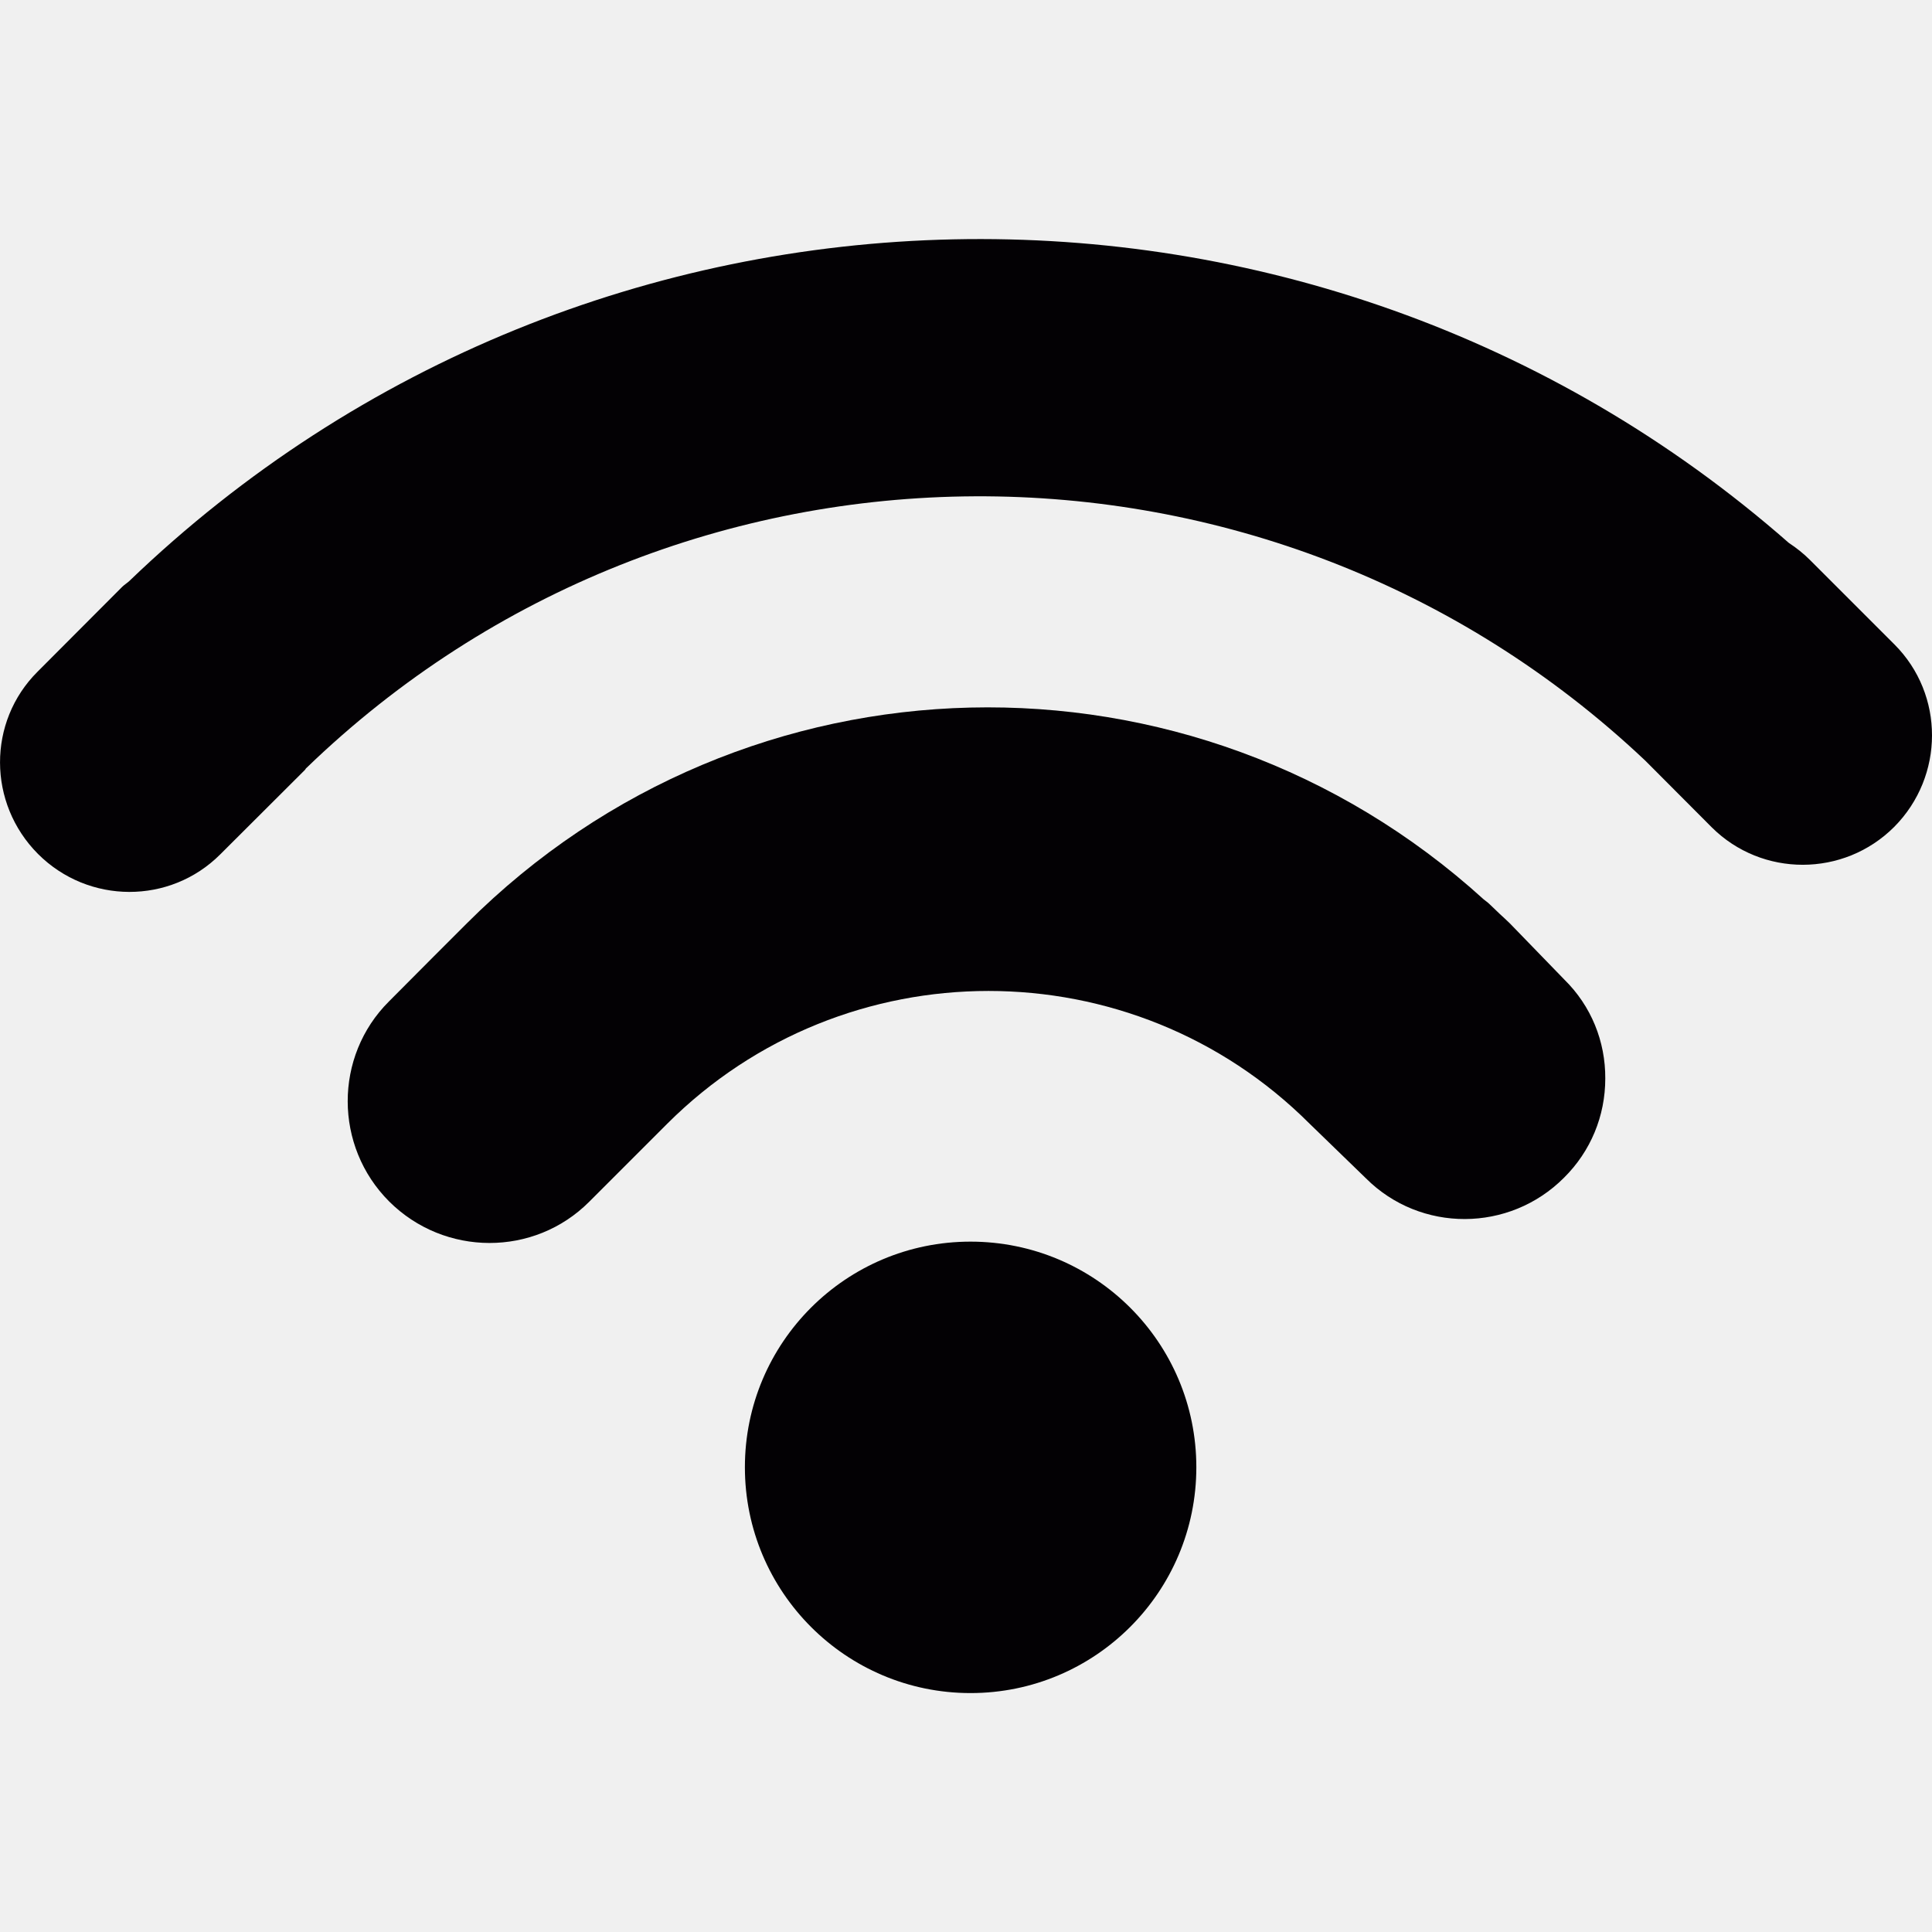
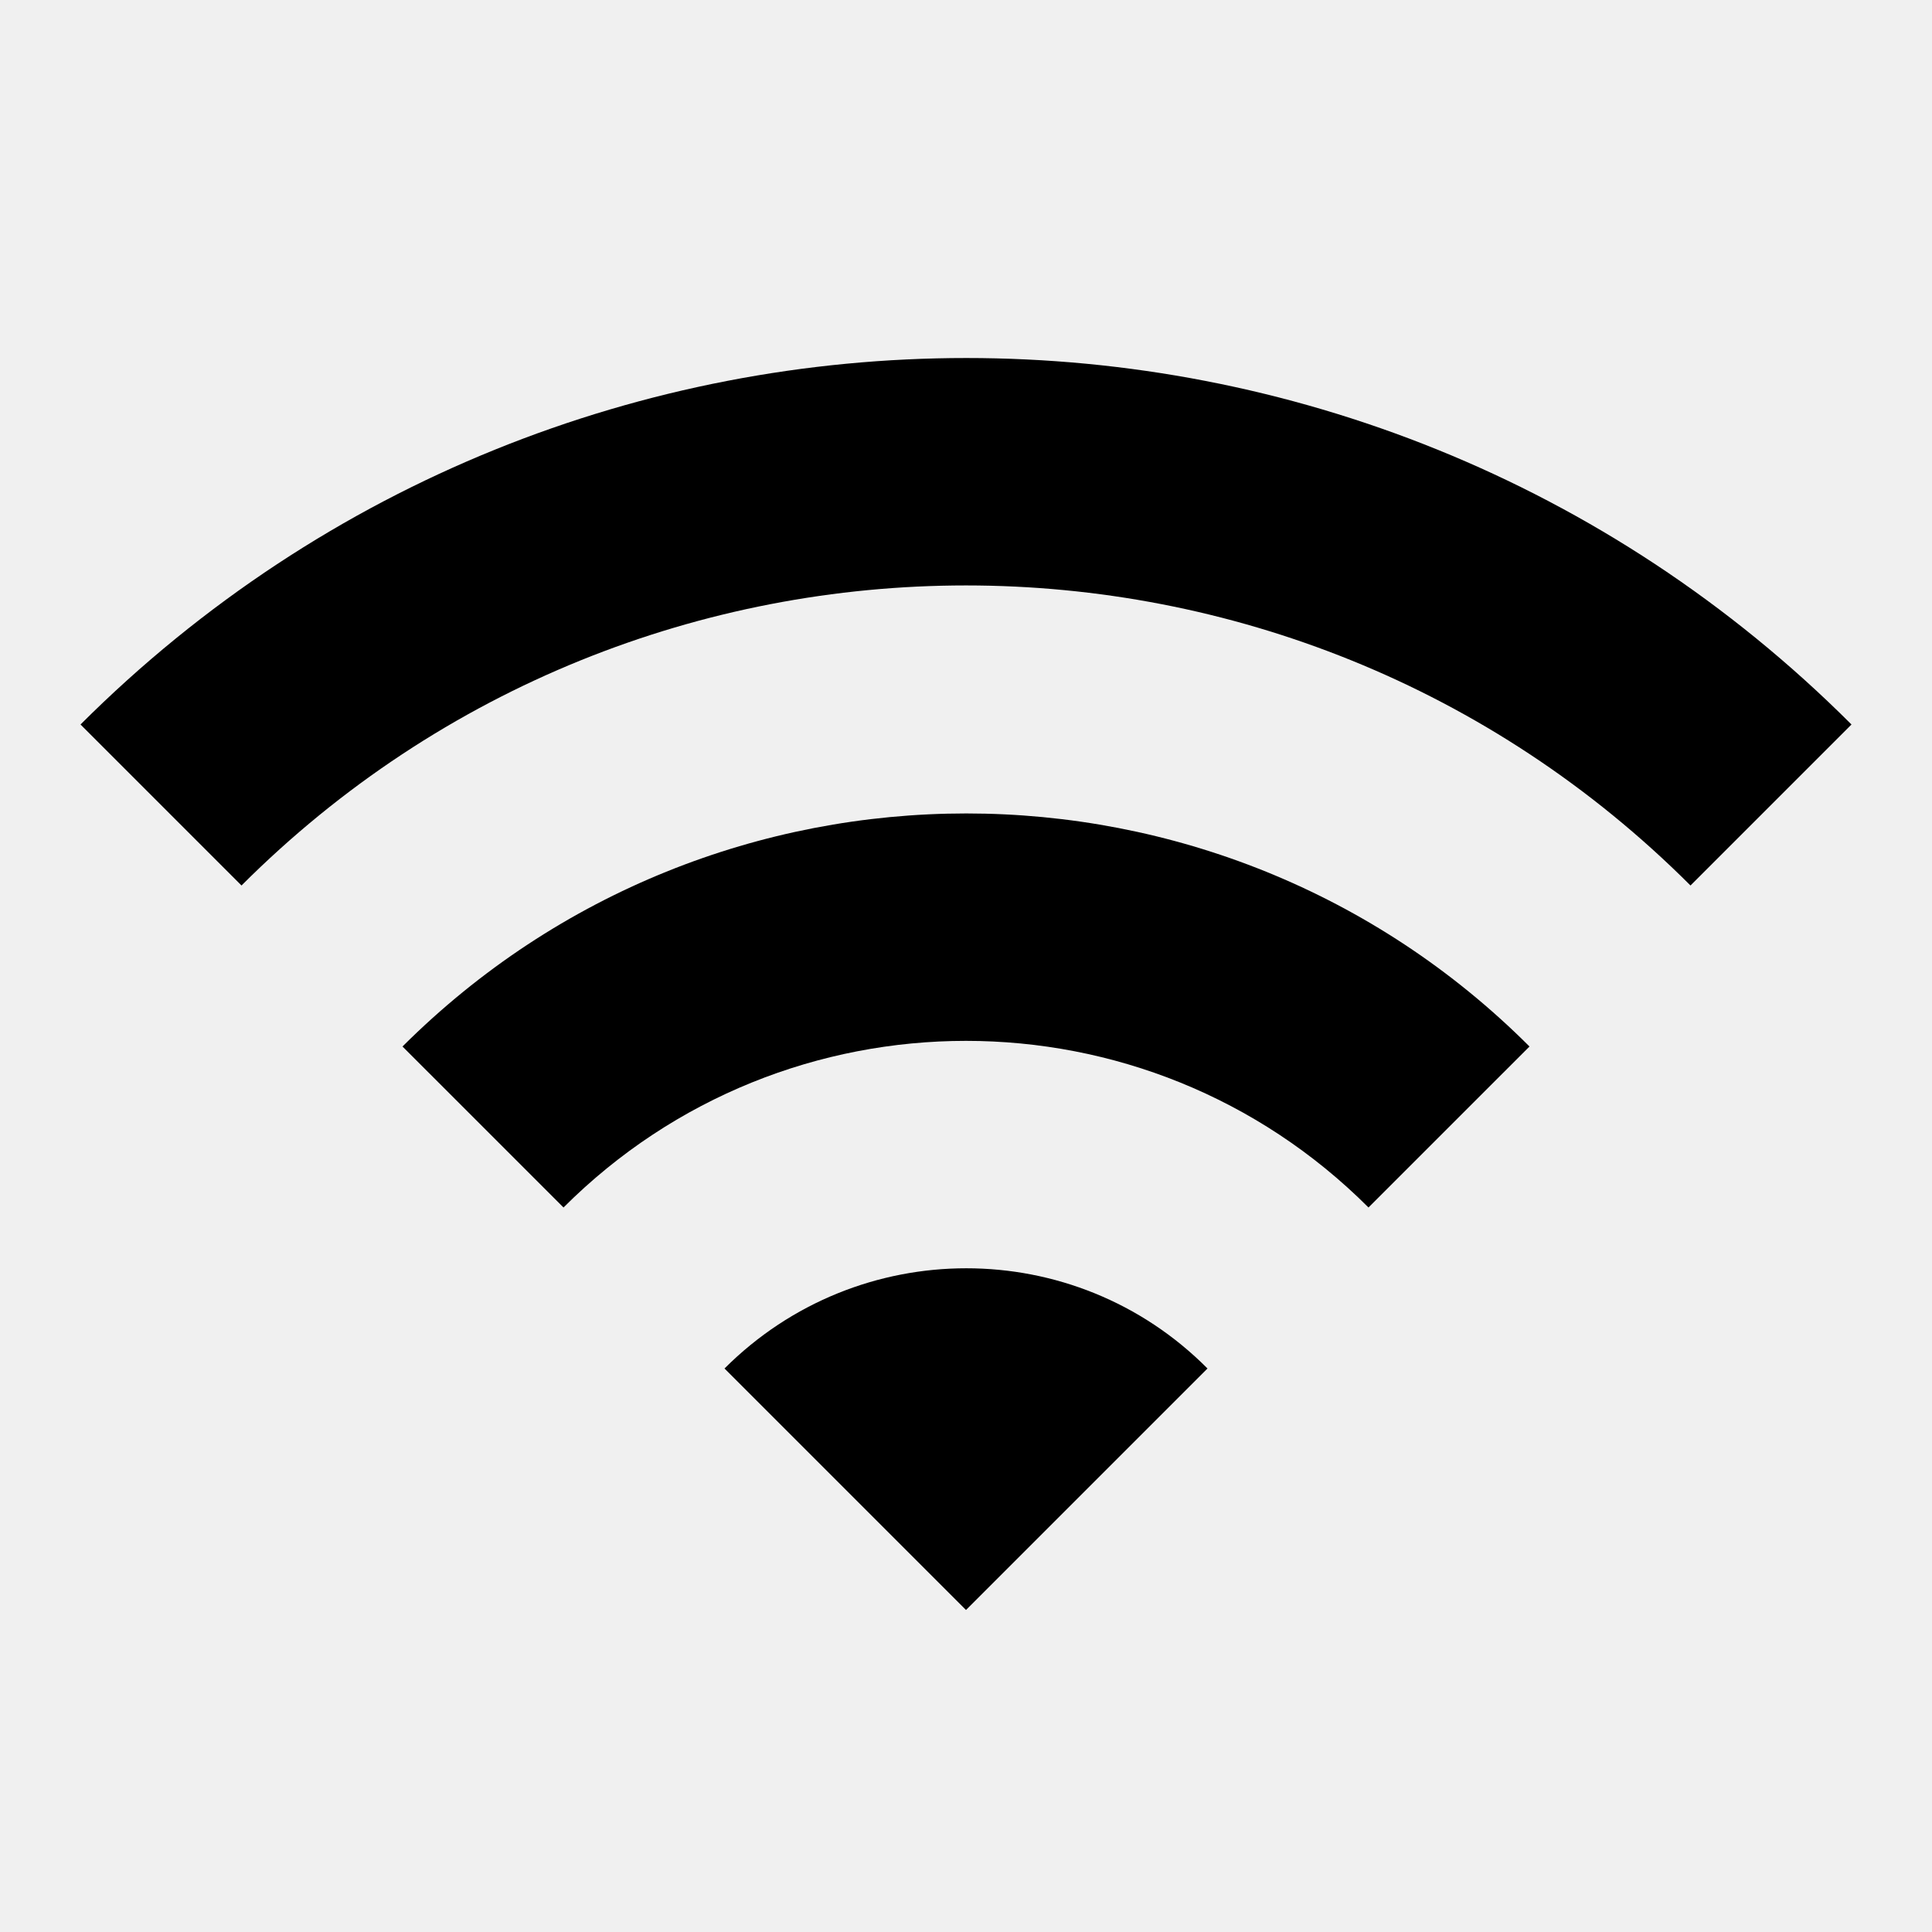
- <svg xmlns="http://www.w3.org/2000/svg" width="9" height="9" viewBox="0 0 9 9" fill="none">
-   <g clip-path="url(#clip0_17_229)">
-     <path d="M4.521 7.887C5.102 7.887 5.573 7.416 5.573 6.835C5.573 6.254 5.102 5.784 4.521 5.784C3.941 5.784 3.47 6.254 3.47 6.835C3.47 7.416 3.941 7.887 4.521 7.887Z" fill="#030104" />
-     <path d="M7.034 4.302C7.018 4.286 7.002 4.272 6.986 4.257L6.939 4.212C6.931 4.204 6.922 4.198 6.912 4.19C5.553 2.955 3.472 3.004 2.174 4.302L2.022 4.454L1.812 4.665C1.555 4.921 1.556 5.34 1.813 5.597C2.071 5.854 2.489 5.855 2.745 5.598L3.108 5.235C3.934 4.41 5.276 4.41 6.101 5.235L6.363 5.489C6.617 5.743 7.031 5.742 7.286 5.486C7.41 5.363 7.478 5.199 7.478 5.024C7.479 4.851 7.412 4.686 7.288 4.564L7.034 4.302Z" fill="#030104" />
-     <path d="M8.825 3.002L8.607 2.784C8.606 2.783 8.606 2.782 8.604 2.781L8.431 2.608C8.401 2.578 8.368 2.552 8.333 2.529C6.117 0.584 2.747 0.644 0.602 2.707C0.591 2.717 0.579 2.724 0.569 2.734L0.175 3.129C-0.059 3.362 -0.058 3.742 0.177 3.978C0.412 4.213 0.792 4.214 1.026 3.98L1.421 3.586C1.423 3.583 1.425 3.579 1.428 3.577C3.163 1.901 5.915 1.891 7.664 3.543L7.974 3.854C8.208 4.087 8.589 4.087 8.824 3.852C9.058 3.616 9.059 3.236 8.825 3.002Z" fill="#030104" />
-   </g>
-   <defs>
-     <clipPath id="clip0_17_229">
-       <rect width="9" height="9" fill="white" />
-     </clipPath>
-   </defs>
+ <svg xmlns="http://www.w3.org/2000/svg" fill="none" height="512" viewBox="0 0 24 24" width="512">
+   <path d="m1 9 2 2c4.97-4.97 13.03-4.97 18 0l2-2c-6.07-6.07-15.92-6.07-22 0zm8 8 3 3 3-3c-1.65-1.66-4.34-1.66-6 0zm-4-4 2 2c2.76-2.76 7.24-2.76 10 0l2-2c-3.86-3.86-10.13-3.86-14 0z" fill="rgb(0,0,0)" />
</svg>
